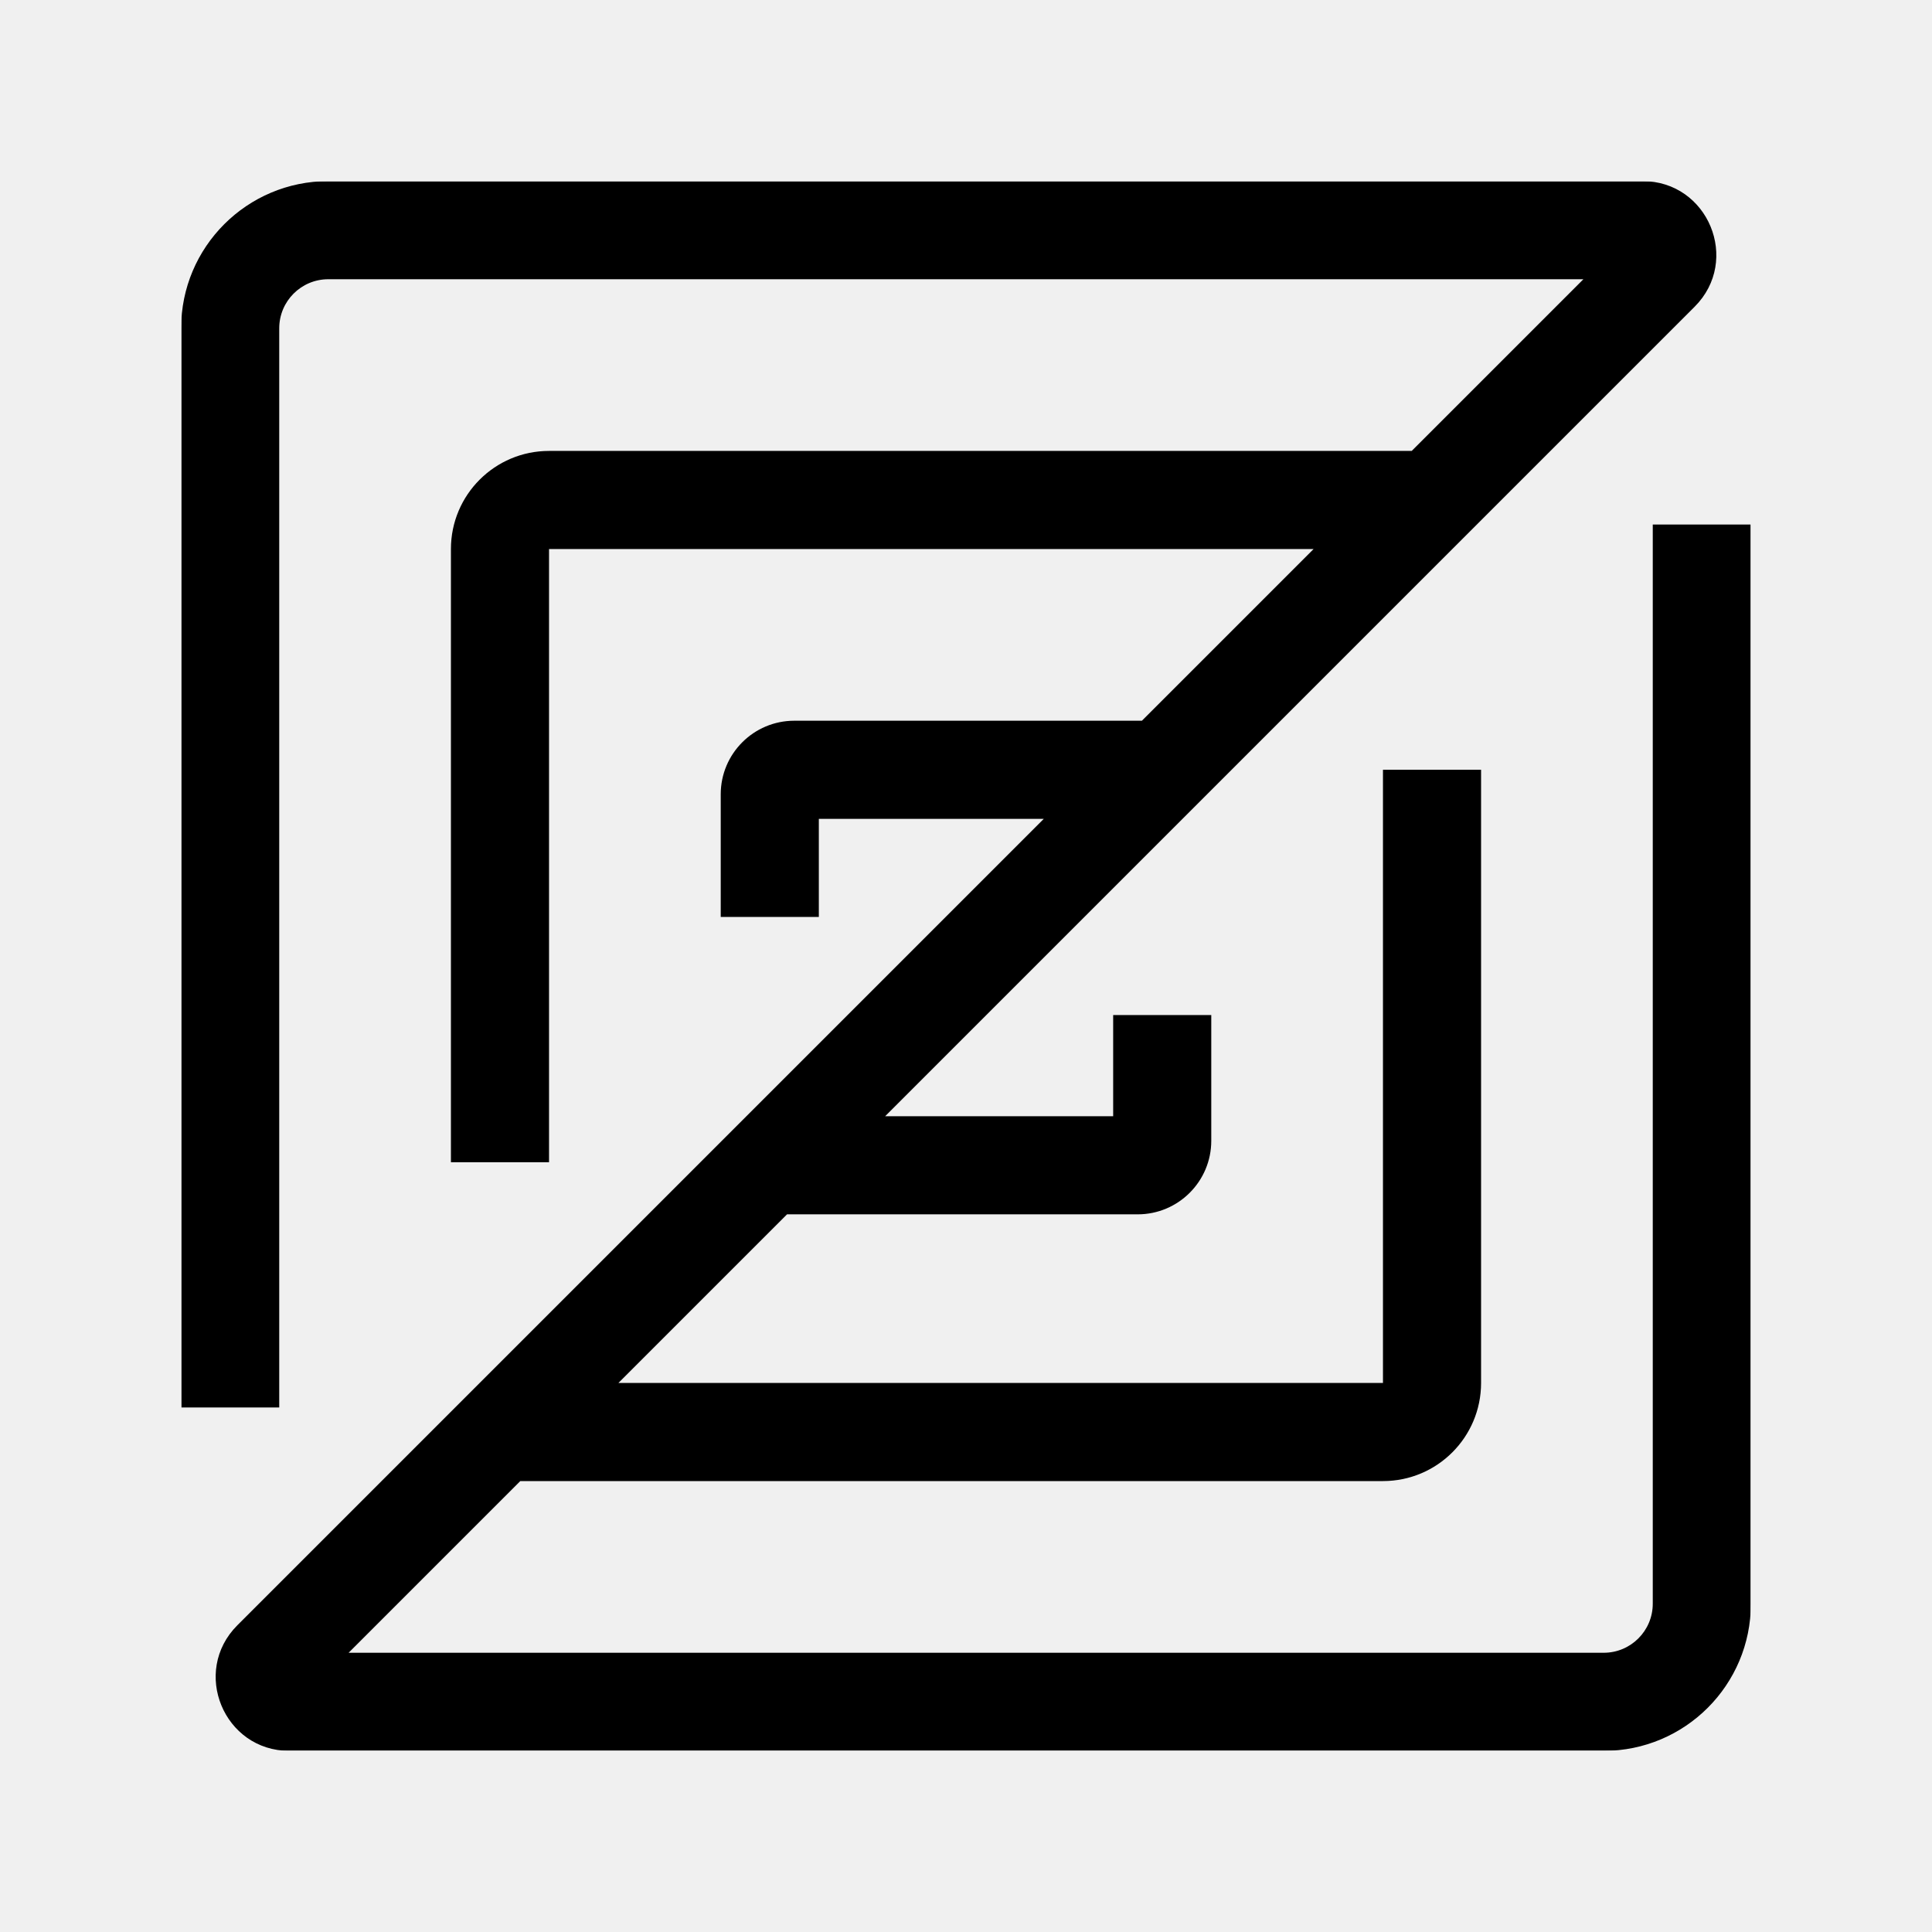
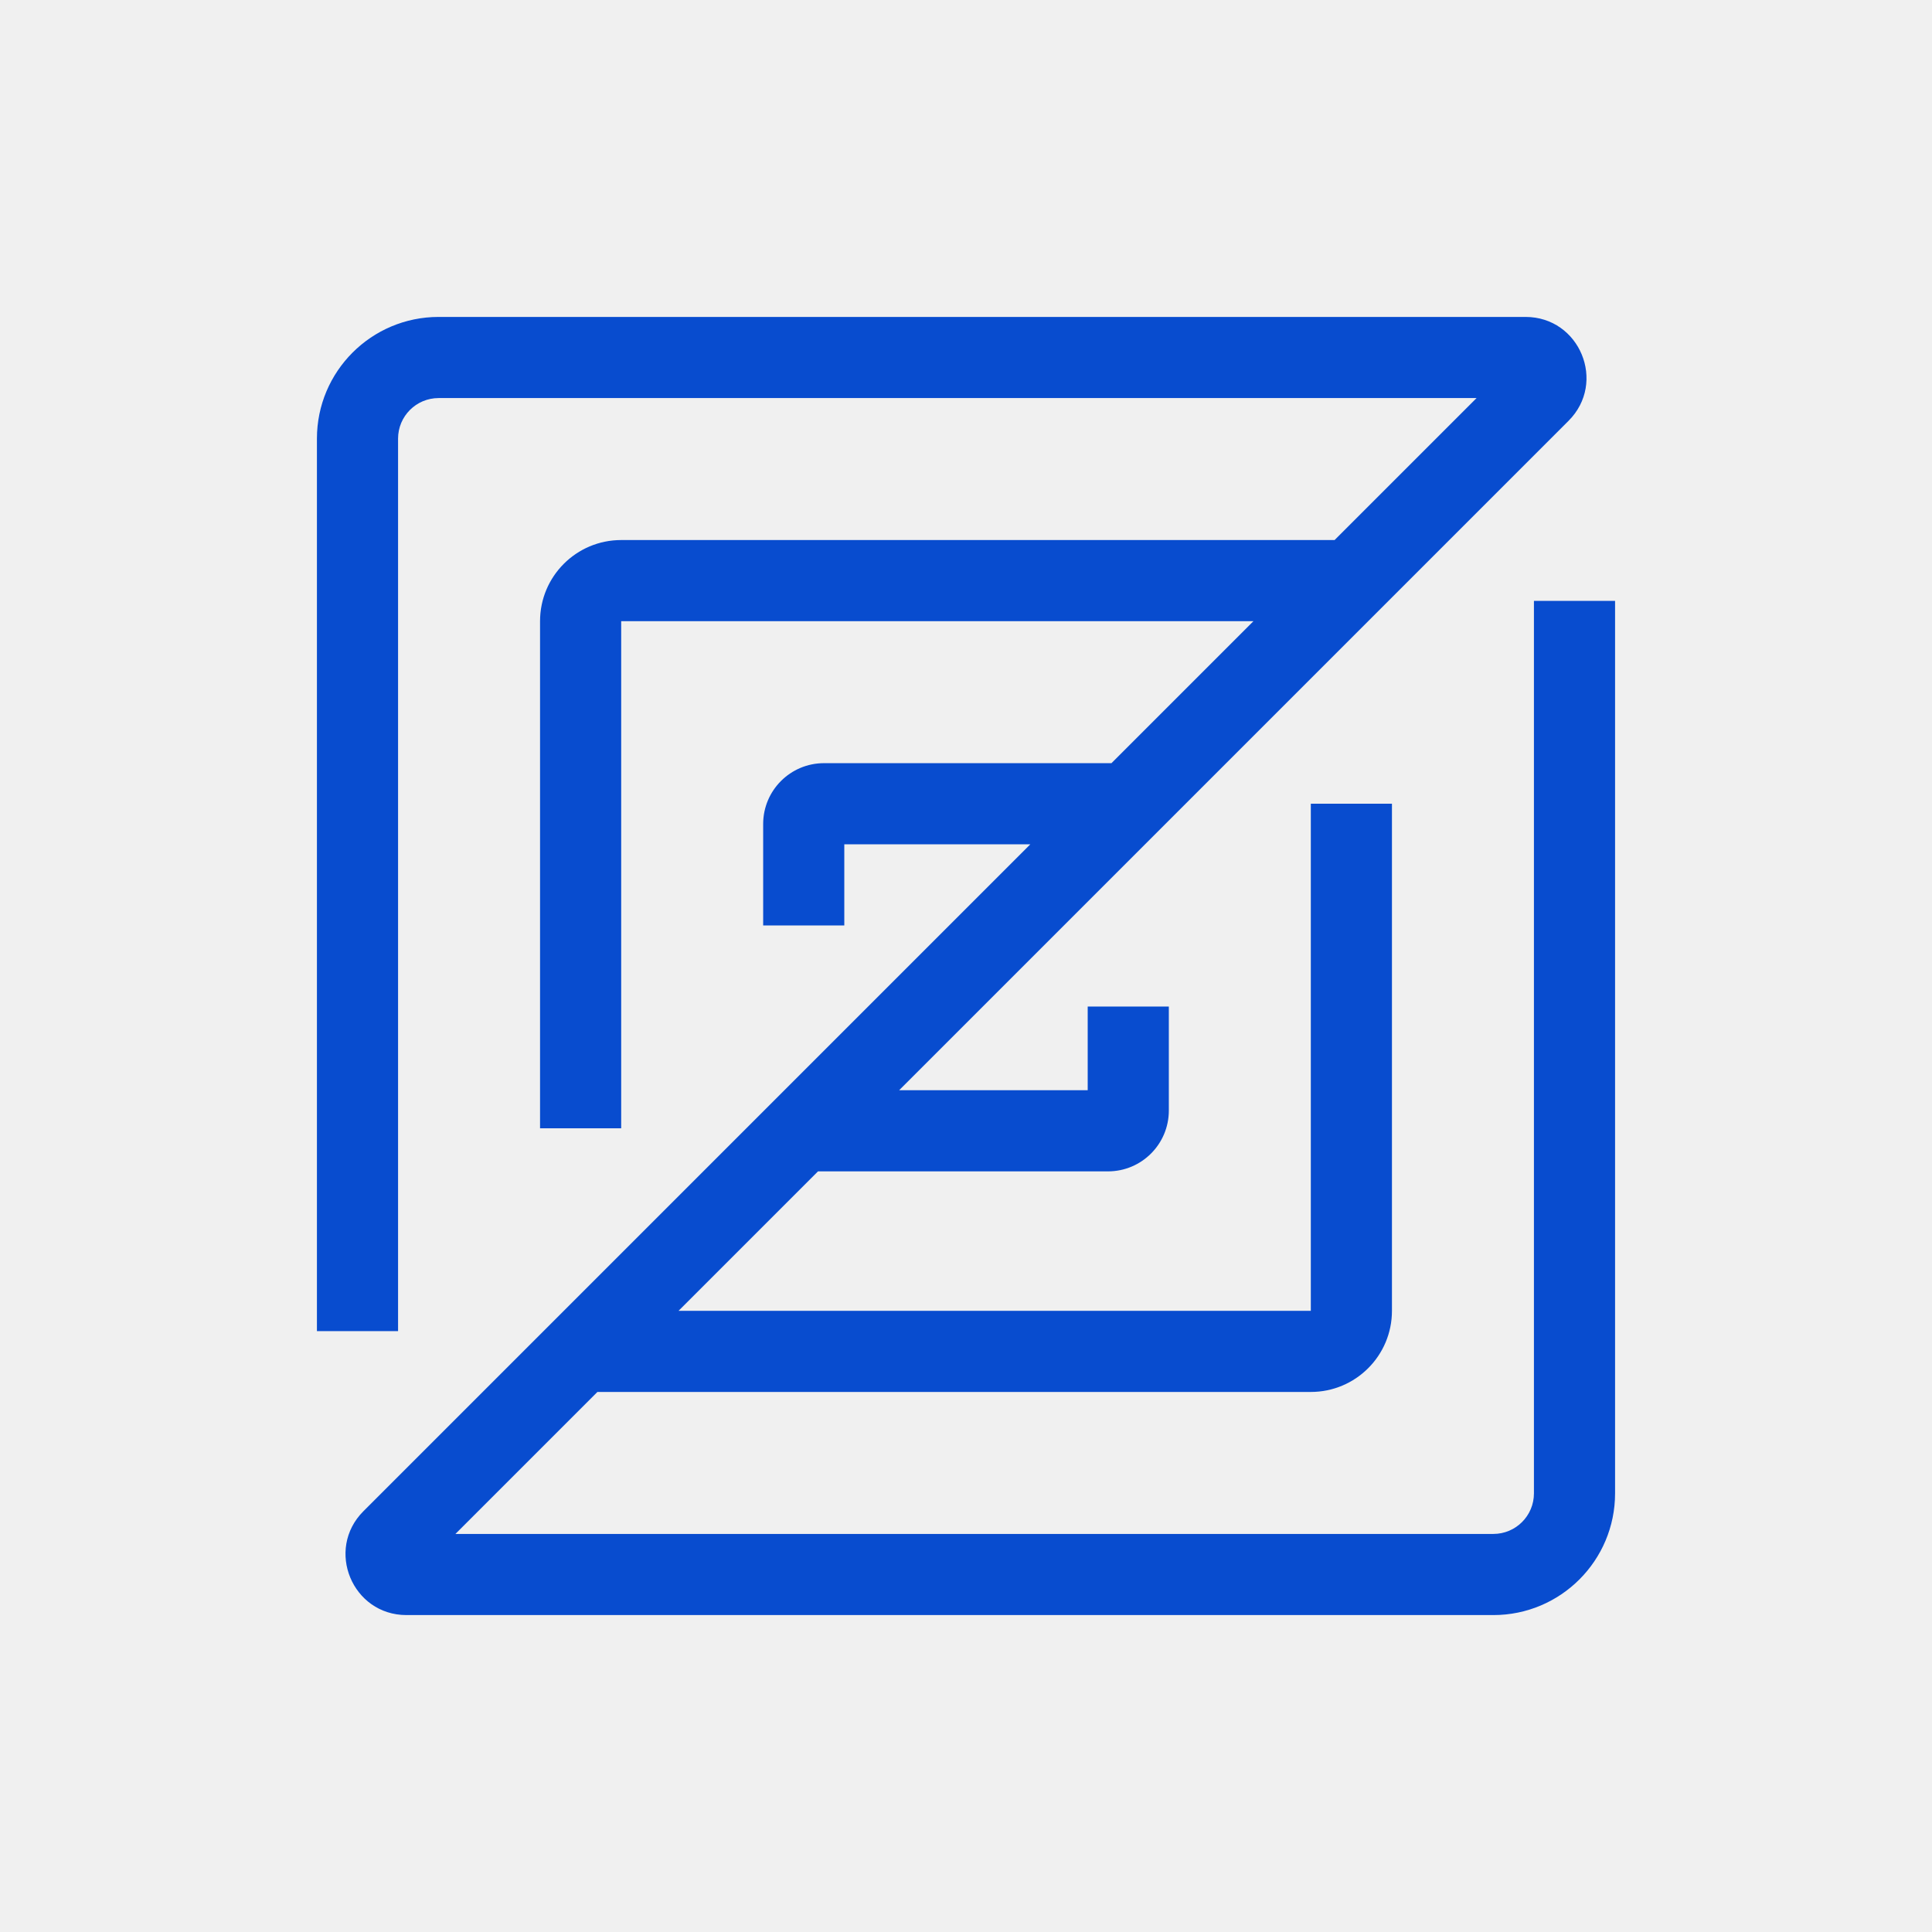
- <svg xmlns="http://www.w3.org/2000/svg" width="128" height="128" viewBox="0 0 128 128" fill="none">
-   <g clip-path="url(#clip0_579_238)">
-     <mask id="mask0_579_238" style="mask-type:luminance" maskUnits="userSpaceOnUse" x="12" y="12" width="104" height="104">
-       <path d="M116 12H12V116H116V12Z" fill="white" />
-     </mask>
-     <g mask="url(#mask0_579_238)">
-       <path fill-rule="evenodd" clip-rule="evenodd" d="M21.75 18.5C19.955 18.5 18.5 19.955 18.5 21.75V93.25H12V21.75C12 16.365 16.365 12 21.75 12H108.827C113.17 12 115.345 17.251 112.274 20.322L58.643 73.953H73.75V67.25H80.25V75.578C80.25 78.27 78.067 80.453 75.375 80.453H52.143L40.971 91.625H91.625V51H98.125V91.625C98.125 95.215 95.215 98.125 91.625 98.125H34.471L23.096 109.5H106.25C108.045 109.5 109.5 108.045 109.5 106.25V34.75H116V106.25C116 111.635 111.635 116 106.25 116H19.173C14.83 116 12.655 110.749 15.726 107.678L69.154 54.25H54.25V60.75H47.75V52.625C47.75 49.933 49.933 47.75 52.625 47.75H75.654L87.029 36.375H36.375V77H29.875V36.375C29.875 32.785 32.785 29.875 36.375 29.875H93.529L104.904 18.5H21.75Z" fill="black" />
-     </g>
-   </g>
-   <defs>
-     <clipPath id="clip0_579_238">
-       <rect width="104" height="104" fill="white" transform="translate(12 12)" />
-     </clipPath>
-   </defs>
+ <svg xmlns="http://www.w3.org/2000/svg" width="1524" height="1524" viewBox="0 0 1524 1524" fill="none">
+   <path fill-rule="evenodd" clip-rule="evenodd" d="M346 314C328.327 314 314 328.327 314 346V1050H250V346C250 292.981 292.981 250 346 250H1203.37C1246.14 250 1267.55 301.703 1237.31 331.941L709.255 860H858V794H922V876C922 902.51 900.51 924 874 924H645.255L535.255 1034H1034V634H1098V1034C1098 1069.35 1069.35 1098 1034 1098H471.255L359.255 1210H1178C1195.67 1210 1210 1195.67 1210 1178V474H1274V1178C1274 1231.02 1231.02 1274 1178 1274H320.627C277.864 1274 256.448 1222.3 286.686 1192.06L812.745 666H666V730H602V650C602 623.49 623.49 602 650 602H876.745L988.745 490H490V890H426V490C426 454.654 454.654 426 490 426H1052.75L1164.75 314H346Z" fill="#084CCF" />
</svg>
